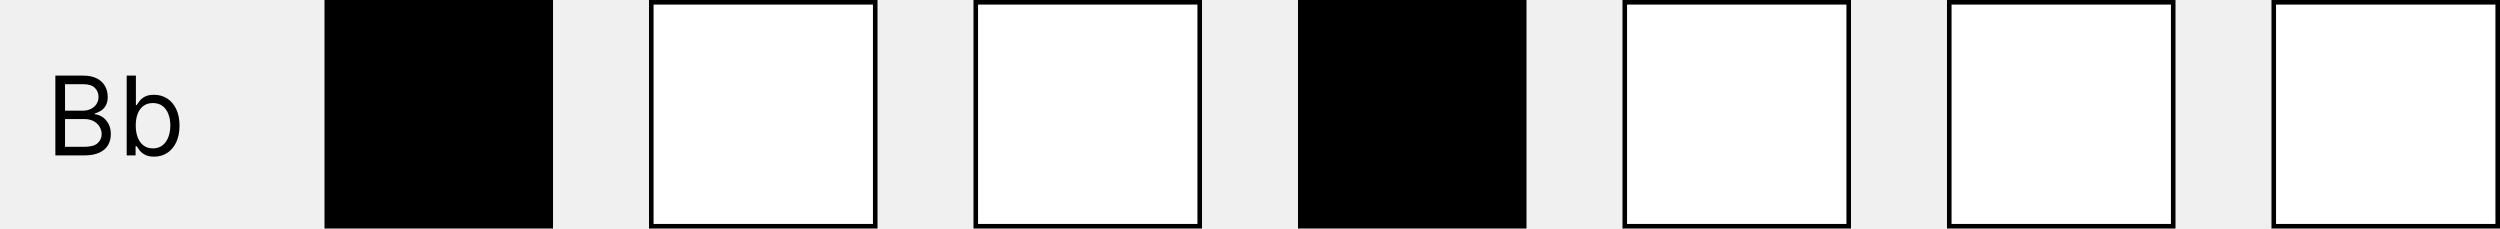
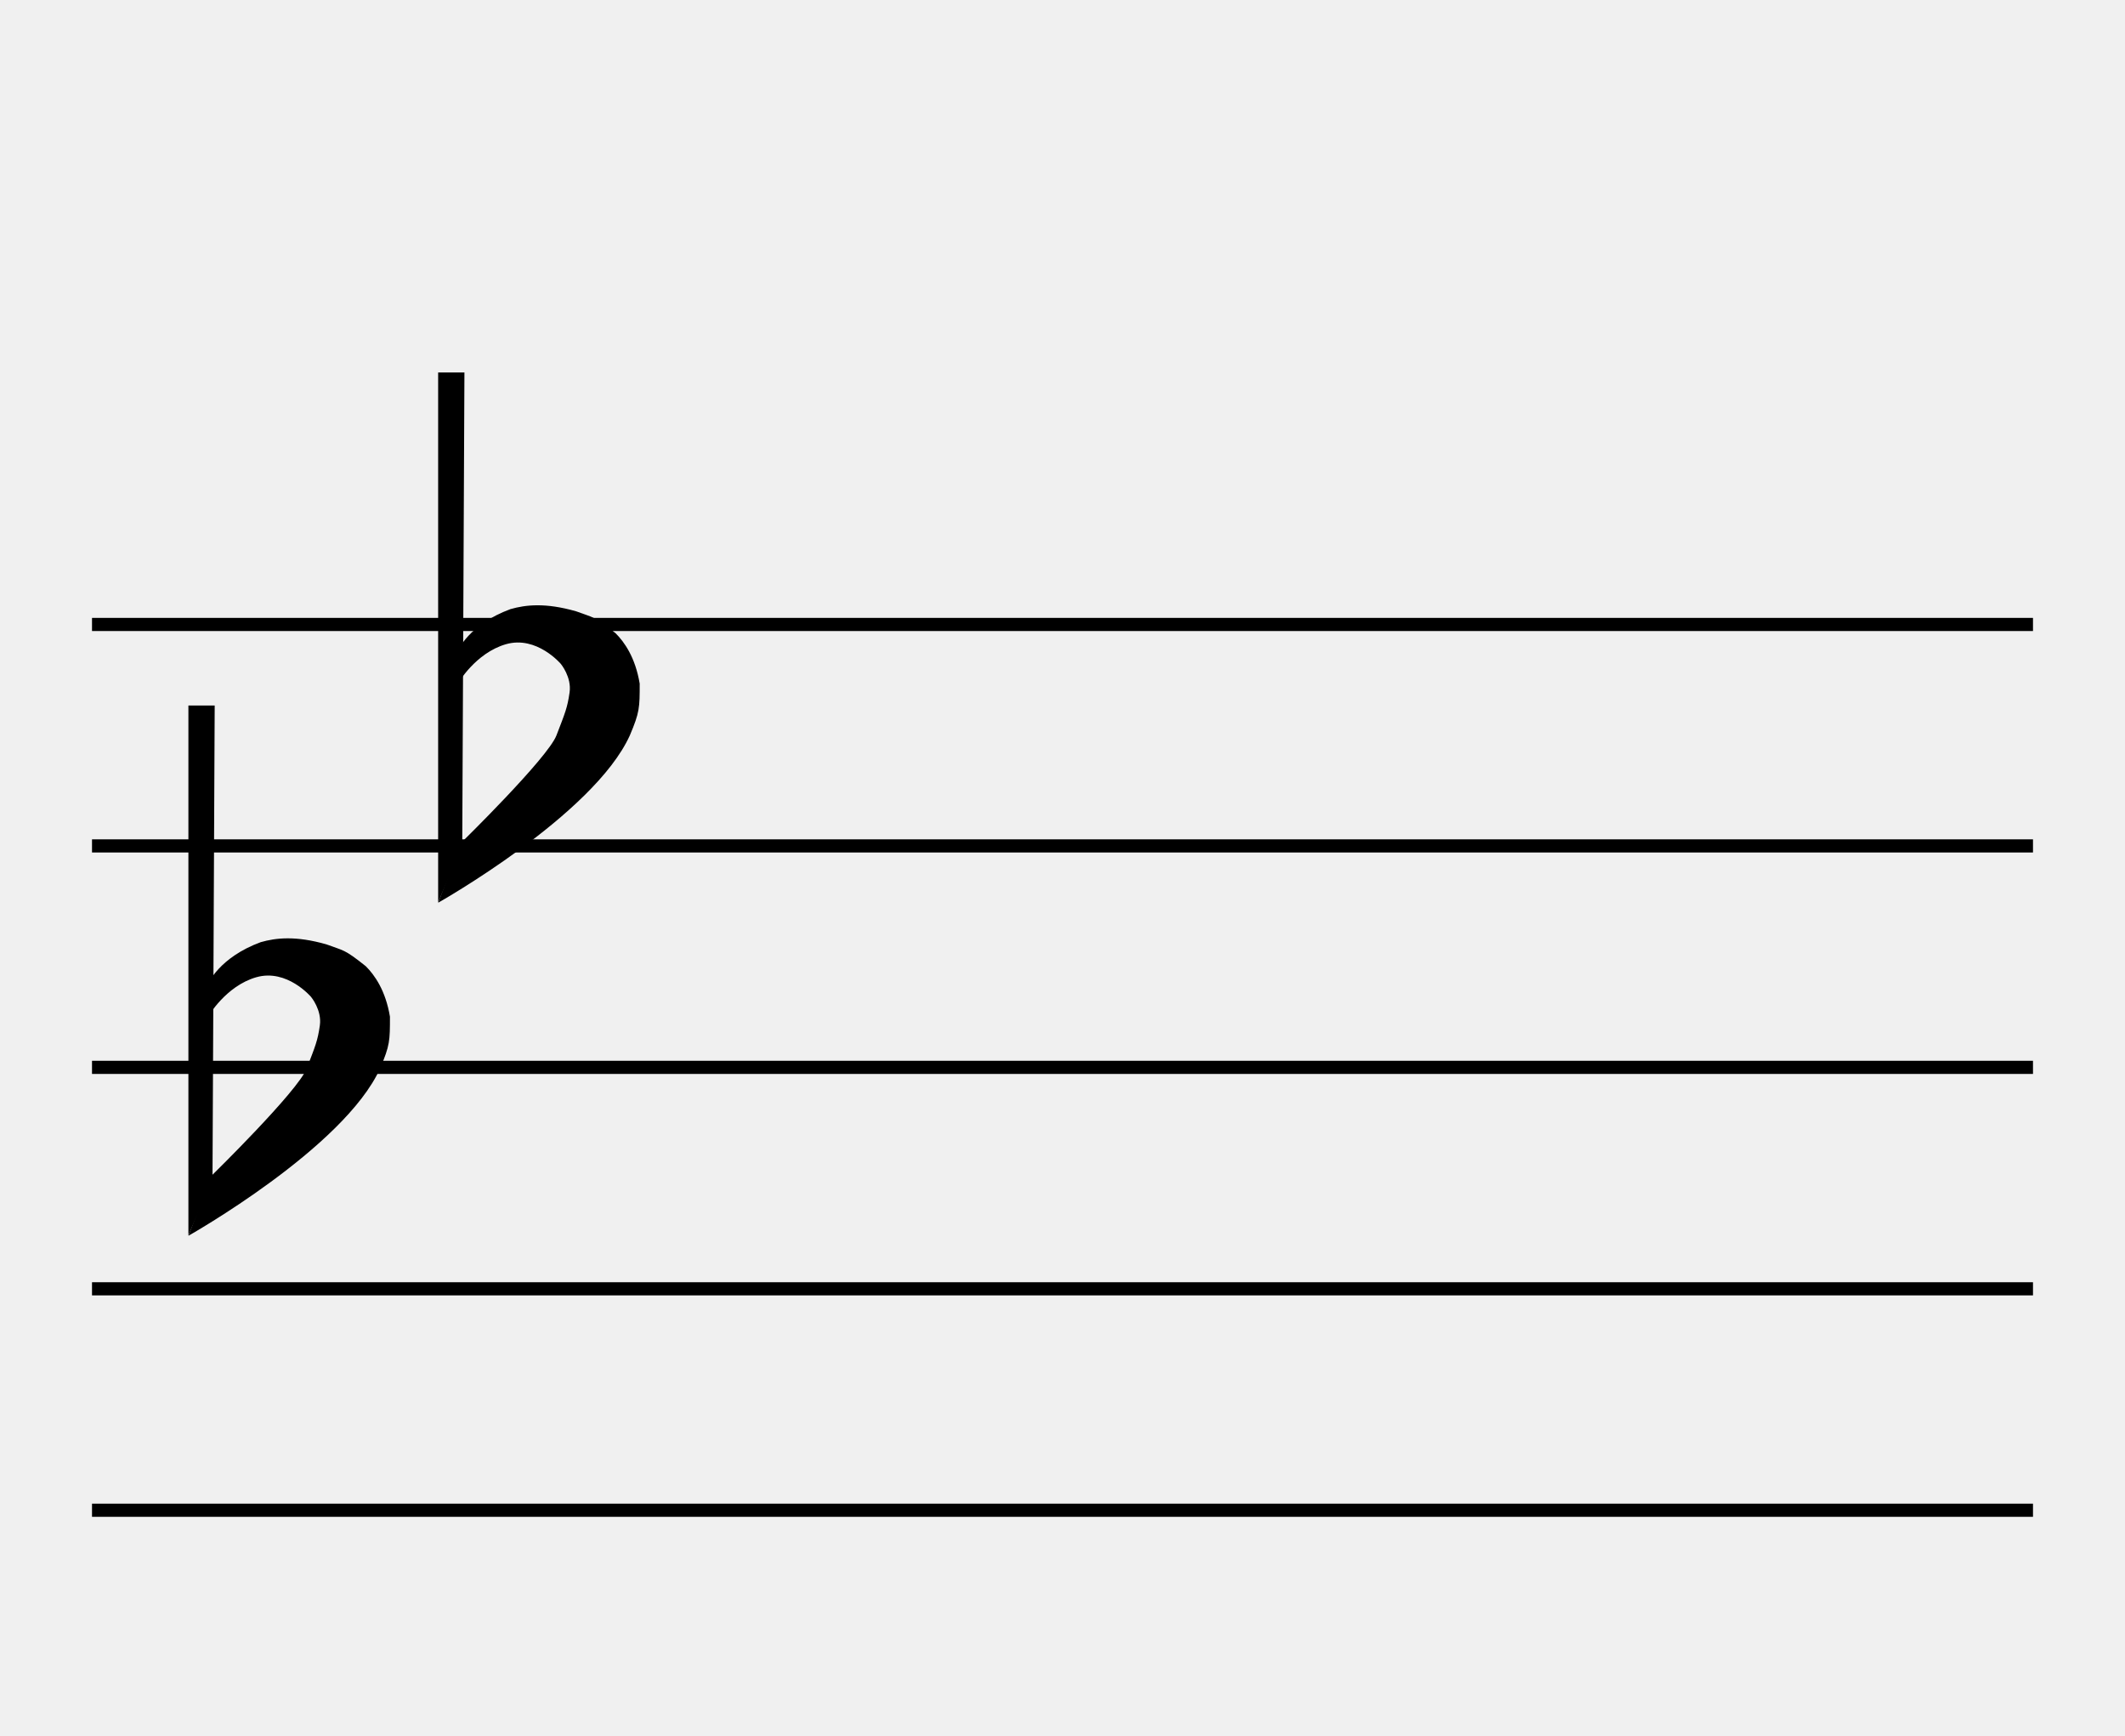
- <svg xmlns="http://www.w3.org/2000/svg" width="547" height="50" viewBox="0 0 547 50" fill="none">
-   <rect x="71.5" y="0.5" width="49" height="49" fill="black" stroke="black" />
-   <rect x="284.5" y="0.5" width="49" height="49" fill="black" stroke="black" />
-   <rect x="142.5" y="0.5" width="49" height="49" fill="white" stroke="black" />
-   <rect x="213.5" y="0.5" width="49" height="49" fill="white" stroke="black" />
-   <rect x="355.5" y="0.5" width="49" height="49" fill="white" stroke="black" />
-   <rect x="426.5" y="0.5" width="49" height="49" fill="white" stroke="black" />
-   <rect x="497.5" y="0.5" width="49" height="49" fill="white" stroke="black" />
-   <path d="M12.114 34V16.546H18.216C19.432 16.546 20.435 16.756 21.224 17.176C22.014 17.591 22.602 18.151 22.989 18.855C23.375 19.554 23.568 20.329 23.568 21.182C23.568 21.932 23.435 22.551 23.168 23.04C22.906 23.528 22.56 23.915 22.128 24.199C21.702 24.483 21.239 24.693 20.739 24.829V25C21.273 25.034 21.81 25.222 22.349 25.562C22.889 25.903 23.341 26.392 23.704 27.028C24.068 27.665 24.25 28.443 24.25 29.364C24.25 30.239 24.051 31.026 23.653 31.724C23.256 32.423 22.628 32.977 21.77 33.386C20.912 33.795 19.796 34 18.421 34H12.114ZM14.227 32.125H18.421C19.801 32.125 20.781 31.858 21.361 31.324C21.946 30.784 22.239 30.131 22.239 29.364C22.239 28.773 22.088 28.227 21.787 27.727C21.486 27.222 21.057 26.818 20.5 26.517C19.943 26.21 19.284 26.057 18.523 26.057H14.227V32.125ZM14.227 24.216H18.148C18.784 24.216 19.358 24.091 19.869 23.841C20.386 23.591 20.796 23.239 21.097 22.784C21.403 22.329 21.557 21.796 21.557 21.182C21.557 20.415 21.29 19.764 20.756 19.23C20.222 18.69 19.375 18.421 18.216 18.421H14.227V24.216ZM27.723 34V16.546H29.734V22.989H29.905C30.053 22.761 30.257 22.472 30.518 22.119C30.785 21.761 31.166 21.443 31.66 21.165C32.16 20.881 32.837 20.739 33.689 20.739C34.791 20.739 35.763 21.014 36.604 21.565C37.445 22.116 38.101 22.898 38.572 23.909C39.044 24.921 39.28 26.114 39.28 27.489C39.28 28.875 39.044 30.077 38.572 31.094C38.101 32.105 37.447 32.889 36.612 33.446C35.777 33.997 34.814 34.273 33.723 34.273C32.882 34.273 32.209 34.133 31.703 33.855C31.197 33.571 30.808 33.25 30.535 32.892C30.263 32.528 30.053 32.227 29.905 31.989H29.666V34H27.723ZM29.7 27.454C29.7 28.443 29.845 29.315 30.135 30.071C30.425 30.821 30.848 31.409 31.405 31.835C31.962 32.256 32.644 32.466 33.45 32.466C34.291 32.466 34.993 32.244 35.555 31.801C36.124 31.352 36.55 30.75 36.834 29.994C37.124 29.233 37.269 28.386 37.269 27.454C37.269 26.534 37.126 25.704 36.842 24.966C36.564 24.222 36.141 23.634 35.572 23.202C35.01 22.764 34.303 22.546 33.45 22.546C32.632 22.546 31.945 22.753 31.388 23.168C30.831 23.577 30.41 24.151 30.126 24.889C29.842 25.622 29.7 26.477 29.7 27.454Z" fill="black" />
+ <svg xmlns="http://www.w3.org/2000/svg" width="485" height="396" viewBox="0 0 485 396" fill="none">
+   <line x1="21" y1="142.5" x2="464" y2="142.5" stroke="black" stroke-width="3" />
+   <line x1="21" y1="193.033" x2="464" y2="193.033" stroke="black" stroke-width="3" />
+   <line x1="21" y1="243.567" x2="464" y2="243.567" stroke="black" stroke-width="3" />
+   <line x1="21" y1="294.1" x2="464" y2="294.1" stroke="black" stroke-width="3" />
+   <line x1="21" y1="344.633" x2="464" y2="344.633" stroke="black" stroke-width="3" />
+   <path d="M43 161H49L48.5 269L43 281.908V161Z" fill="black" />
+   <path d="M70 243.817C72 238.635 72.5 237.5 73 234C73.5 230.5 71 227.5 71 227.5C71 227.5 65.5 221 58.5 223C51.5 225 47.5 232 47.5 232V224.5C47.5 224.5 50 218.5 59.5 215C63 214 67.5 213.5 74.5 215.5C78.5 217 78.5 216.5 83.5 220.5C85.5 222.5 88 226 89 232C89 237.5 89 238.5 86.751 243.817C78.5 262 43 282 43 282L48.251 268.317C48.251 268.317 68 249 70 243.817Z" fill="black" />
+   <path d="M100 85H106L105.5 193L100 205.908V85Z" fill="black" />
+   <path d="M127 167.817C129 162.635 129.5 161.5 130 158C130.5 154.5 128 151.5 128 151.5C128 151.5 122.5 145 115.5 147C108.5 149 104.5 156 104.5 156V148.5C104.5 148.5 107 142.5 116.5 139C120 138 124.5 137.5 131.5 139.5C135.5 141 135.5 140.5 140.5 144.5C142.5 146.5 145 150 146 156C146 161.5 146 162.5 143.751 167.817C135.5 186 100 206 100 206L105.251 192.317C105.251 192.317 125 173 127 167.817Z" fill="black" />
</svg>
